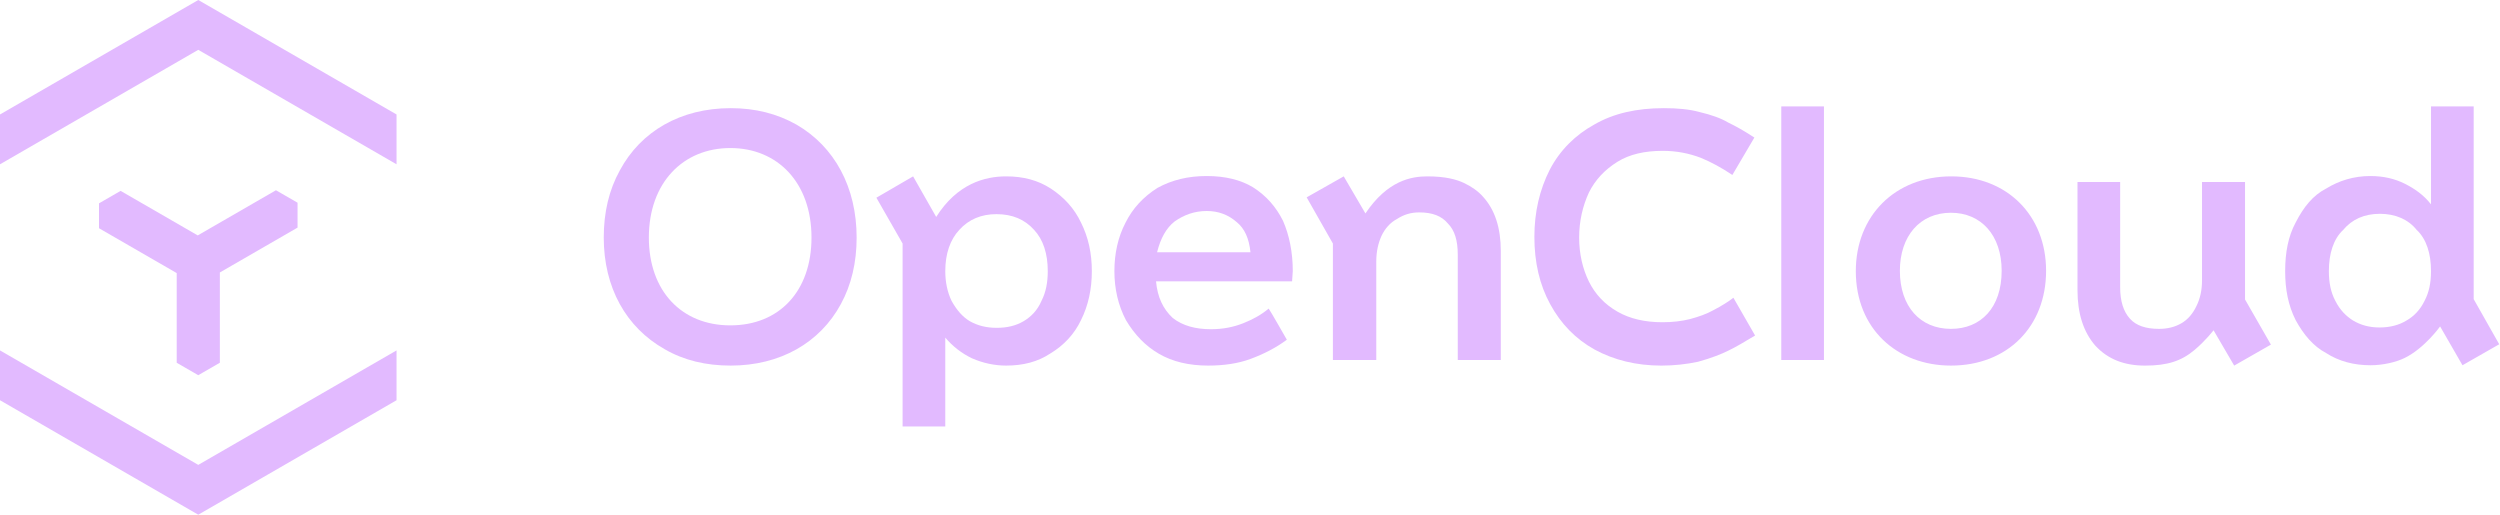
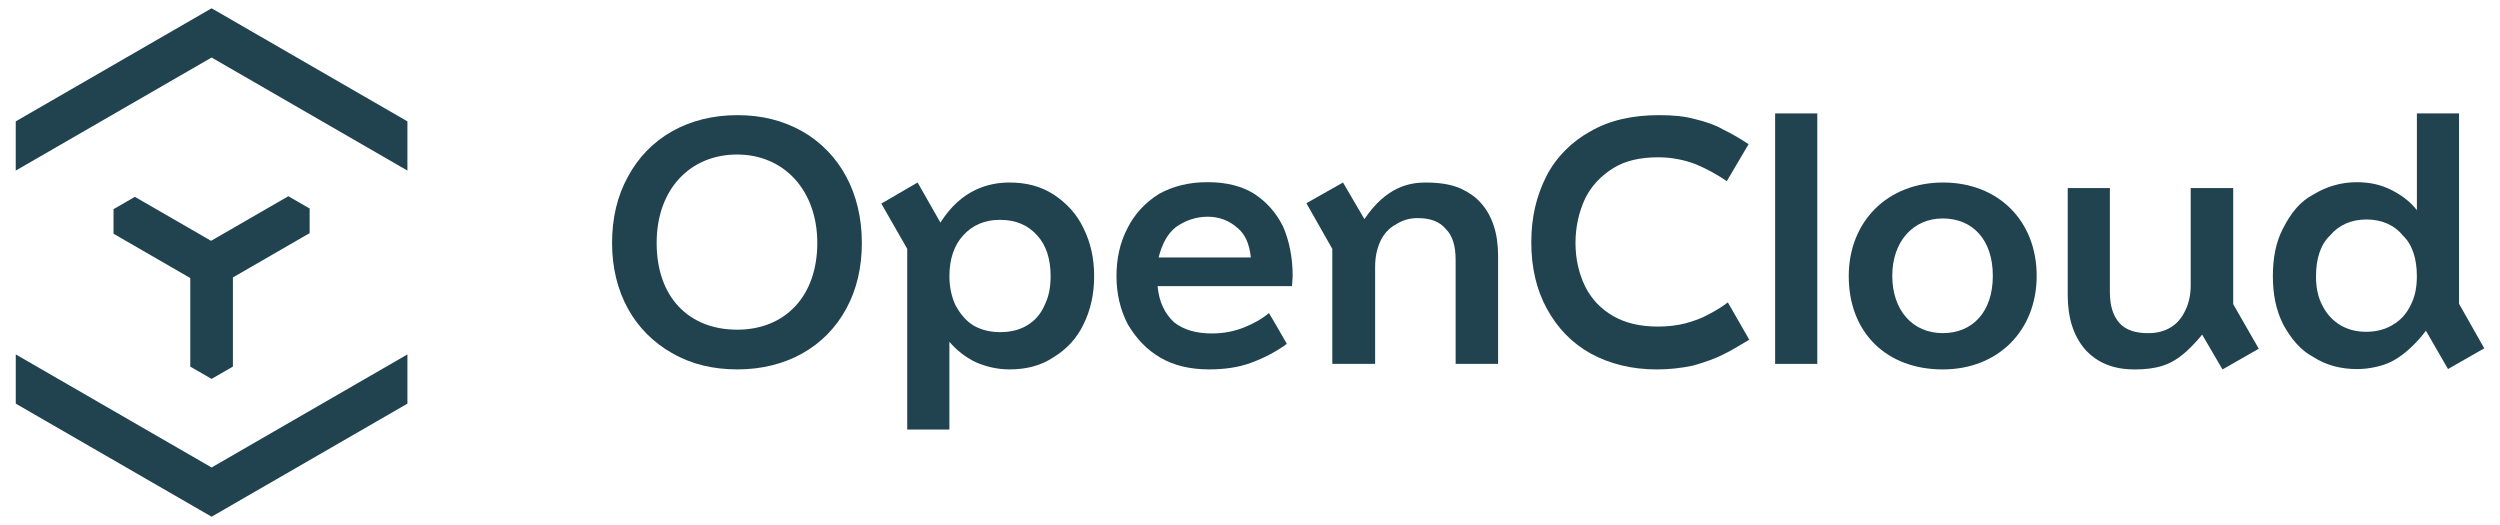
- <svg xmlns="http://www.w3.org/2000/svg" width="170" height="35" viewBox="0 0 170 35" fill="none">
-   <path d="M45.193 23.743C42.577 22.268 41.055 19.557 41.055 16.155C41.055 14.443 41.411 12.921 42.148 11.589C43.575 8.925 46.287 7.355 49.688 7.355C51.377 7.355 52.851 7.736 54.159 8.473C56.752 9.972 58.251 12.731 58.251 16.155C58.251 17.844 57.894 19.366 57.18 20.675C55.753 23.315 53.042 24.86 49.688 24.86C47.999 24.86 46.501 24.504 45.193 23.743ZM49.664 22.125C52.994 22.125 55.182 19.795 55.182 16.155C55.182 12.421 52.876 10.067 49.664 10.067C46.453 10.067 44.122 12.421 44.122 16.155C44.122 19.771 46.334 22.125 49.664 22.125Z" fill="#E2BAFF" />
-   <path d="M62.091 11.993L63.661 14.752C65.088 12.493 66.967 11.993 68.418 11.993C69.583 11.993 70.582 12.255 71.462 12.826C72.366 13.42 73.056 14.181 73.508 15.133C74.007 16.132 74.245 17.226 74.245 18.439C74.245 19.652 74.007 20.77 73.508 21.769C73.056 22.72 72.342 23.481 71.438 24.028C70.582 24.599 69.583 24.86 68.418 24.86C67.633 24.86 66.848 24.694 66.087 24.361C65.397 24.028 64.779 23.553 64.279 22.958V28.999H61.377V16.56L59.594 13.444L62.091 11.993ZM64.279 18.439C64.279 19.176 64.422 19.866 64.707 20.46C65.064 21.103 65.469 21.555 65.944 21.84C66.491 22.149 67.086 22.292 67.775 22.292C68.489 22.292 69.084 22.149 69.607 21.84C70.13 21.531 70.558 21.079 70.82 20.46C71.129 19.866 71.248 19.176 71.248 18.439C71.248 17.25 70.939 16.298 70.32 15.632C69.678 14.919 68.846 14.562 67.752 14.562C66.729 14.562 65.873 14.919 65.231 15.632C64.612 16.298 64.279 17.25 64.279 18.439Z" fill="#E2BAFF" />
-   <path d="M76.54 15.133C77.016 14.181 77.73 13.397 78.705 12.778C79.704 12.231 80.798 11.97 82.059 11.97C83.319 11.97 84.366 12.231 85.198 12.731C86.102 13.302 86.768 14.063 87.244 15.014C87.671 15.989 87.909 17.154 87.909 18.439L87.862 19.129H78.61C78.705 20.199 79.085 21.008 79.751 21.626C80.418 22.149 81.298 22.387 82.344 22.387C83.153 22.387 83.866 22.245 84.532 21.983C85.198 21.721 85.793 21.388 86.269 20.984C86.34 21.055 87.505 23.101 87.505 23.101C86.768 23.648 85.935 24.076 85.032 24.408C84.199 24.718 83.224 24.86 82.153 24.86C80.869 24.86 79.728 24.599 78.8 24.052C77.896 23.529 77.159 22.767 76.564 21.769C76.041 20.77 75.779 19.652 75.779 18.439C75.779 17.25 76.017 16.132 76.54 15.133ZM78.681 17.154H85.032C84.936 16.203 84.627 15.537 84.104 15.109C83.533 14.61 82.867 14.348 82.059 14.348C81.226 14.348 80.513 14.61 79.87 15.062C79.3 15.514 78.919 16.203 78.681 17.154Z" fill="#E2BAFF" />
-   <path d="M102.054 17.059V24.48H99.128V17.321C99.128 16.346 98.914 15.656 98.462 15.204C98.034 14.681 97.392 14.443 96.512 14.443C95.941 14.443 95.466 14.586 94.99 14.895C94.538 15.133 94.181 15.537 93.943 16.037C93.729 16.512 93.587 17.083 93.587 17.773V24.48H90.637V16.56L88.853 13.42L91.374 11.993L92.849 14.514C94.348 12.278 95.965 11.993 97.059 11.993C98.296 11.993 99.057 12.207 99.556 12.445C100.056 12.683 100.508 12.992 100.841 13.373C101.649 14.253 102.054 15.49 102.054 17.059Z" fill="#E2BAFF" />
-   <path d="M117.538 23.838C117.015 24.1 116.325 24.361 115.469 24.599C114.684 24.766 113.851 24.861 112.971 24.861C111.259 24.861 109.737 24.48 108.429 23.767C107.144 23.053 106.145 22.03 105.408 20.675C104.694 19.366 104.338 17.844 104.338 16.108C104.338 14.419 104.694 12.897 105.384 11.541C106.074 10.21 107.144 9.163 108.405 8.473C109.713 7.712 111.283 7.355 113.138 7.355C114.066 7.355 114.874 7.427 115.564 7.617C116.373 7.807 117.038 8.045 117.514 8.331C118.014 8.569 118.608 8.902 119.298 9.353L117.8 11.898C117.062 11.399 116.349 11.018 115.659 10.733C114.85 10.424 113.994 10.257 113.066 10.257C111.83 10.257 110.807 10.495 109.999 10.994C109.118 11.541 108.476 12.231 108.048 13.088C107.62 14.015 107.382 15.038 107.382 16.155C107.382 17.274 107.62 18.273 108.048 19.152C108.476 20.009 109.118 20.699 109.999 21.198C110.831 21.674 111.854 21.912 113.043 21.912C113.733 21.912 114.351 21.84 114.922 21.697C115.54 21.531 116.064 21.341 116.491 21.103C117.086 20.794 117.538 20.508 117.871 20.247L119.346 22.815C118.632 23.243 118.037 23.6 117.538 23.838Z" fill="#E2BAFF" />
-   <rect x="121.127" y="7.236" width="2.902" height="17.244" fill="#E2BAFF" />
-   <path d="M126.195 18.439C126.195 14.681 128.859 11.993 132.688 11.993C136.494 11.993 139.134 14.657 139.134 18.415C139.134 22.221 136.494 24.86 132.664 24.86C129.002 24.86 126.195 22.363 126.195 18.439ZM132.664 22.363C134.71 22.363 136.113 20.912 136.113 18.415C136.113 15.989 134.71 14.467 132.664 14.467C130.548 14.467 129.192 16.06 129.192 18.415C129.192 20.841 130.572 22.363 132.664 22.363Z" fill="#E2BAFF" />
-   <path d="M145.86 24.861C144.456 24.861 143.339 24.432 142.482 23.505C141.674 22.577 141.27 21.317 141.27 19.747V12.374H144.171V19.533C144.171 20.46 144.385 21.174 144.837 21.674C145.265 22.149 145.931 22.363 146.811 22.363C147.382 22.363 147.881 22.244 148.334 21.983C148.785 21.721 149.118 21.317 149.356 20.817C149.618 20.294 149.737 19.699 149.737 19.081V12.374H152.662V20.365L154.422 23.434L151.925 24.861L150.522 22.459C150.522 22.459 149.974 23.172 149.237 23.791C148.334 24.552 147.382 24.861 145.86 24.861Z" fill="#E2BAFF" />
-   <path d="M156.104 15.133C156.651 14.062 157.293 13.277 158.173 12.826C159.053 12.279 160.076 11.97 161.17 11.97C162.098 11.97 162.859 12.16 163.525 12.493C164.191 12.826 164.809 13.254 165.309 13.896V7.237H168.21V20.341L169.947 23.41L167.449 24.837L165.927 22.197C165.927 22.197 164.88 23.671 163.525 24.337C162.954 24.623 162.05 24.837 161.194 24.837C160.076 24.837 159.053 24.575 158.173 24.005C157.317 23.553 156.651 22.768 156.104 21.769C155.604 20.77 155.391 19.699 155.391 18.439C155.391 17.155 155.604 16.06 156.104 15.133ZM158.363 18.439C158.363 19.247 158.506 19.89 158.792 20.437C159.125 21.103 159.553 21.507 160.004 21.793C160.528 22.102 161.098 22.268 161.812 22.268C162.526 22.268 163.144 22.102 163.644 21.793C164.143 21.507 164.571 21.079 164.88 20.437C165.166 19.89 165.309 19.247 165.309 18.439C165.309 17.25 164.999 16.251 164.333 15.632C163.763 14.919 162.883 14.539 161.836 14.539C160.766 14.539 159.933 14.919 159.339 15.632C158.673 16.251 158.363 17.25 158.363 18.439Z" fill="#E2BAFF" />
-   <path d="M13.481 25.514L14.95 24.666V18.528L20.234 15.477V13.785L18.765 12.937L13.446 16.008L8.201 12.979L6.732 13.827V15.52L12.016 18.57V24.668L13.481 25.514Z" fill="#E2BAFF" />
-   <path d="M26.965 7.784L13.483 0L0 7.784V11.172L13.482 3.388L26.965 11.172V7.784Z" fill="#E2BAFF" />
-   <path d="M26.965 23.828L13.482 31.612L0 23.828V27.216L13.482 35L26.965 27.216V23.828Z" fill="#E2BAFF" />
+ <svg xmlns="http://www.w3.org/2000/svg" class="logo__svg" id="a" width="300" height="63" viewBox="0 0 847.73 179.09">
+   <path d="M226.76,120.48c-12.96-7.31-20.51-20.74-20.51-37.59,0-8.48,1.77-16.03,5.42-22.63,7.07-13.2,20.51-20.98,37.36-20.98,8.37,0,15.67,1.89,22.16,5.54,12.85,7.42,20.27,21.09,20.27,38.06,0,8.37-1.77,15.91-5.3,22.39-7.07,13.08-20.51,20.74-37.12,20.74-8.37,0-15.79-1.77-22.27-5.54ZM248.92,112.46c16.5,0,27.34-11.55,27.34-29.58s-11.43-30.17-27.34-30.17-27.46,11.67-27.46,30.17,10.96,29.58,27.46,29.58Z" fill="#20434f" />
+   <path d="M310.48,62.26l7.78,13.67c7.07-11.2,16.38-13.67,23.57-13.67,5.77,0,10.72,1.3,15.08,4.12,4.48,2.95,7.9,6.72,10.14,11.43,2.47,4.95,3.65,10.37,3.65,16.38s-1.18,11.55-3.65,16.5c-2.24,4.71-5.78,8.49-10.25,11.2-4.24,2.83-9.19,4.12-14.97,4.12-3.89,0-7.78-.82-11.55-2.47-3.42-1.65-6.48-4.01-8.96-6.95v29.93h-14.38v-61.63l-8.84-15.44,12.37-7.19ZM321.33,94.2c0,3.65.71,7.07,2.12,10.02,1.77,3.18,3.77,5.42,6.13,6.84,2.71,1.53,5.66,2.24,9.07,2.24s6.48-.71,9.07-2.24c2.59-1.53,4.71-3.77,6.01-6.84,1.53-2.95,2.12-6.36,2.12-10.02,0-5.89-1.53-10.6-4.59-13.91-3.18-3.53-7.31-5.3-12.73-5.3-5.07,0-9.31,1.77-12.49,5.3-3.06,3.3-4.71,8.01-4.71,13.91Z" fill="#20434f" />
+   <path d="M382.08,77.82c2.36-4.71,5.89-8.6,10.72-11.67,4.95-2.71,10.37-4.01,16.62-4.01s11.43,1.3,15.56,3.77c4.48,2.83,7.78,6.6,10.14,11.31,2.12,4.83,3.3,10.61,3.3,16.97l-.23,3.42h-45.84c.47,5.3,2.36,9.31,5.66,12.37,3.3,2.59,7.66,3.77,12.85,3.77,4.01,0,7.54-.71,10.84-2,3.3-1.3,6.25-2.95,8.6-4.95.35.35,6.13,10.49,6.13,10.49-3.65,2.71-7.78,4.83-12.26,6.48-4.12,1.53-8.96,2.24-14.26,2.24-6.36,0-12.02-1.3-16.62-4.01-4.48-2.59-8.13-6.36-11.08-11.31-2.59-4.95-3.89-10.49-3.89-16.5s1.18-11.43,3.77-16.38ZM392.69,87.83h31.46c-.47-4.71-2-8.01-4.6-10.13-2.83-2.47-6.13-3.77-10.13-3.77s-7.66,1.3-10.84,3.54c-2.83,2.24-4.71,5.66-5.89,10.37Z" fill="#20434f" />
+   <path d="M508.5,87.36v36.77h-14.49v-35.47c0-4.83-1.06-8.25-3.3-10.49-2.12-2.59-5.3-3.77-9.66-3.77-2.83,0-5.19.71-7.54,2.24-2.24,1.18-4.01,3.18-5.19,5.66-1.06,2.36-1.77,5.19-1.77,8.6v33.23h-14.61v-39.24l-8.84-15.56,12.49-7.07,7.31,12.49c7.42-11.08,15.44-12.49,20.86-12.49,6.13,0,9.9,1.06,12.37,2.24,2.47,1.18,4.71,2.71,6.36,4.6,4.01,4.36,6.01,10.49,6.01,18.27Z" fill="#20434f" />
+   <path d="M585.22,120.95c-2.59,1.3-6.01,2.59-10.25,3.77-3.89.83-8.01,1.3-12.37,1.3-8.49,0-16.03-1.88-22.51-5.42-6.36-3.54-11.31-8.6-14.97-15.32-3.54-6.48-5.3-14.02-5.3-22.63s1.77-15.91,5.19-22.63c3.42-6.6,8.72-11.78,14.97-15.2,6.48-3.77,14.26-5.54,23.45-5.54,4.6,0,8.6.35,12.02,1.3,4.01.94,7.31,2.12,9.66,3.53,2.48,1.18,5.42,2.83,8.84,5.07l-7.43,12.61c-3.65-2.47-7.19-4.36-10.61-5.77-4.01-1.53-8.25-2.36-12.85-2.36-6.13,0-11.2,1.18-15.2,3.65-4.36,2.71-7.54,6.13-9.66,10.37-2.12,4.6-3.3,9.66-3.3,15.2s1.18,10.49,3.3,14.85c2.12,4.24,5.3,7.66,9.66,10.14,4.12,2.36,9.19,3.53,15.08,3.53,3.42,0,6.48-.35,9.31-1.06,3.06-.83,5.66-1.77,7.78-2.95,2.95-1.53,5.19-2.95,6.84-4.24l7.31,12.73c-3.53,2.12-6.48,3.89-8.96,5.07Z" fill="#20434f" />
+   <path d="M603,124.13V38.69h14.38v85.44h-14.38Z" fill="#20434f" />
+   <path d="M628.11,94.2c0-18.62,13.2-31.94,32.17-31.94s31.94,13.2,31.94,31.82-13.08,31.94-32.06,31.94-32.05-12.37-32.05-31.82ZM660.17,113.64c10.14,0,17.09-7.19,17.09-19.56s-6.95-19.56-17.09-19.56-17.21,7.9-17.21,19.56,6.84,19.56,17.21,19.56Z" fill="#20434f" />
+   <path d="M725.55,126.02c-6.95,0-12.49-2.12-16.73-6.72-4.01-4.59-6.01-10.84-6.01-18.62v-36.53h14.38v35.47c0,4.6,1.06,8.13,3.3,10.61,2.12,2.36,5.42,3.42,9.78,3.42,2.83,0,5.3-.59,7.54-1.89,2.24-1.3,3.89-3.3,5.07-5.77,1.3-2.59,1.88-5.54,1.88-8.6v-33.23h14.5v39.6l8.72,15.2-12.37,7.07-6.95-11.9s-2.71,3.54-6.36,6.6c-4.48,3.77-9.19,5.3-16.73,5.3Z" fill="#20434f" />
+   <path d="M776.31,77.82c2.71-5.3,5.89-9.19,10.25-11.43,4.36-2.71,9.43-4.24,14.85-4.24,4.6,0,8.37.94,11.67,2.59,3.3,1.65,6.36,3.77,8.84,6.95v-33h14.38v64.93l8.6,15.2-12.37,7.07-7.54-13.08s-5.19,7.31-11.9,10.61c-2.83,1.41-7.31,2.48-11.55,2.48-5.54,0-10.61-1.3-14.97-4.13-4.24-2.24-7.54-6.13-10.25-11.08-2.48-4.95-3.53-10.25-3.53-16.5s1.06-11.78,3.53-16.38ZM787.5,94.2c0,4.01.71,7.19,2.12,9.9,1.65,3.3,3.77,5.3,6.01,6.72,2.59,1.53,5.42,2.36,8.96,2.36s6.6-.83,9.07-2.36c2.47-1.41,4.59-3.54,6.13-6.72,1.42-2.71,2.12-5.89,2.12-9.9,0-5.89-1.53-10.84-4.83-13.91-2.83-3.53-7.19-5.42-12.37-5.42s-9.43,1.89-12.37,5.42c-3.3,3.06-4.83,8.01-4.83,13.91Z" fill="#20434f" />
+   <polygon points="69.63 129.25 76.91 125.05 76.91 94.64 103.09 79.52 103.09 71.14 95.81 66.94 69.46 82.15 43.47 67.15 36.19 71.35 36.19 79.73 62.37 94.85 62.37 125.06 69.63 129.25" fill="#20434f" />
+   <polygon points="136.44 41.4 69.64 2.83 69.64 2.84 69.64 2.83 2.83 41.4 2.83 58.19 69.64 19.62 136.44 58.19 136.44 41.4" fill="#20434f" />
+   <polygon points="136.44 120.9 69.64 159.47 2.84 120.9 2.84 137.69 69.64 176.26 69.64 176.25 69.64 176.26 136.44 137.69 136.44 120.9" fill="#20434f" />
</svg>
